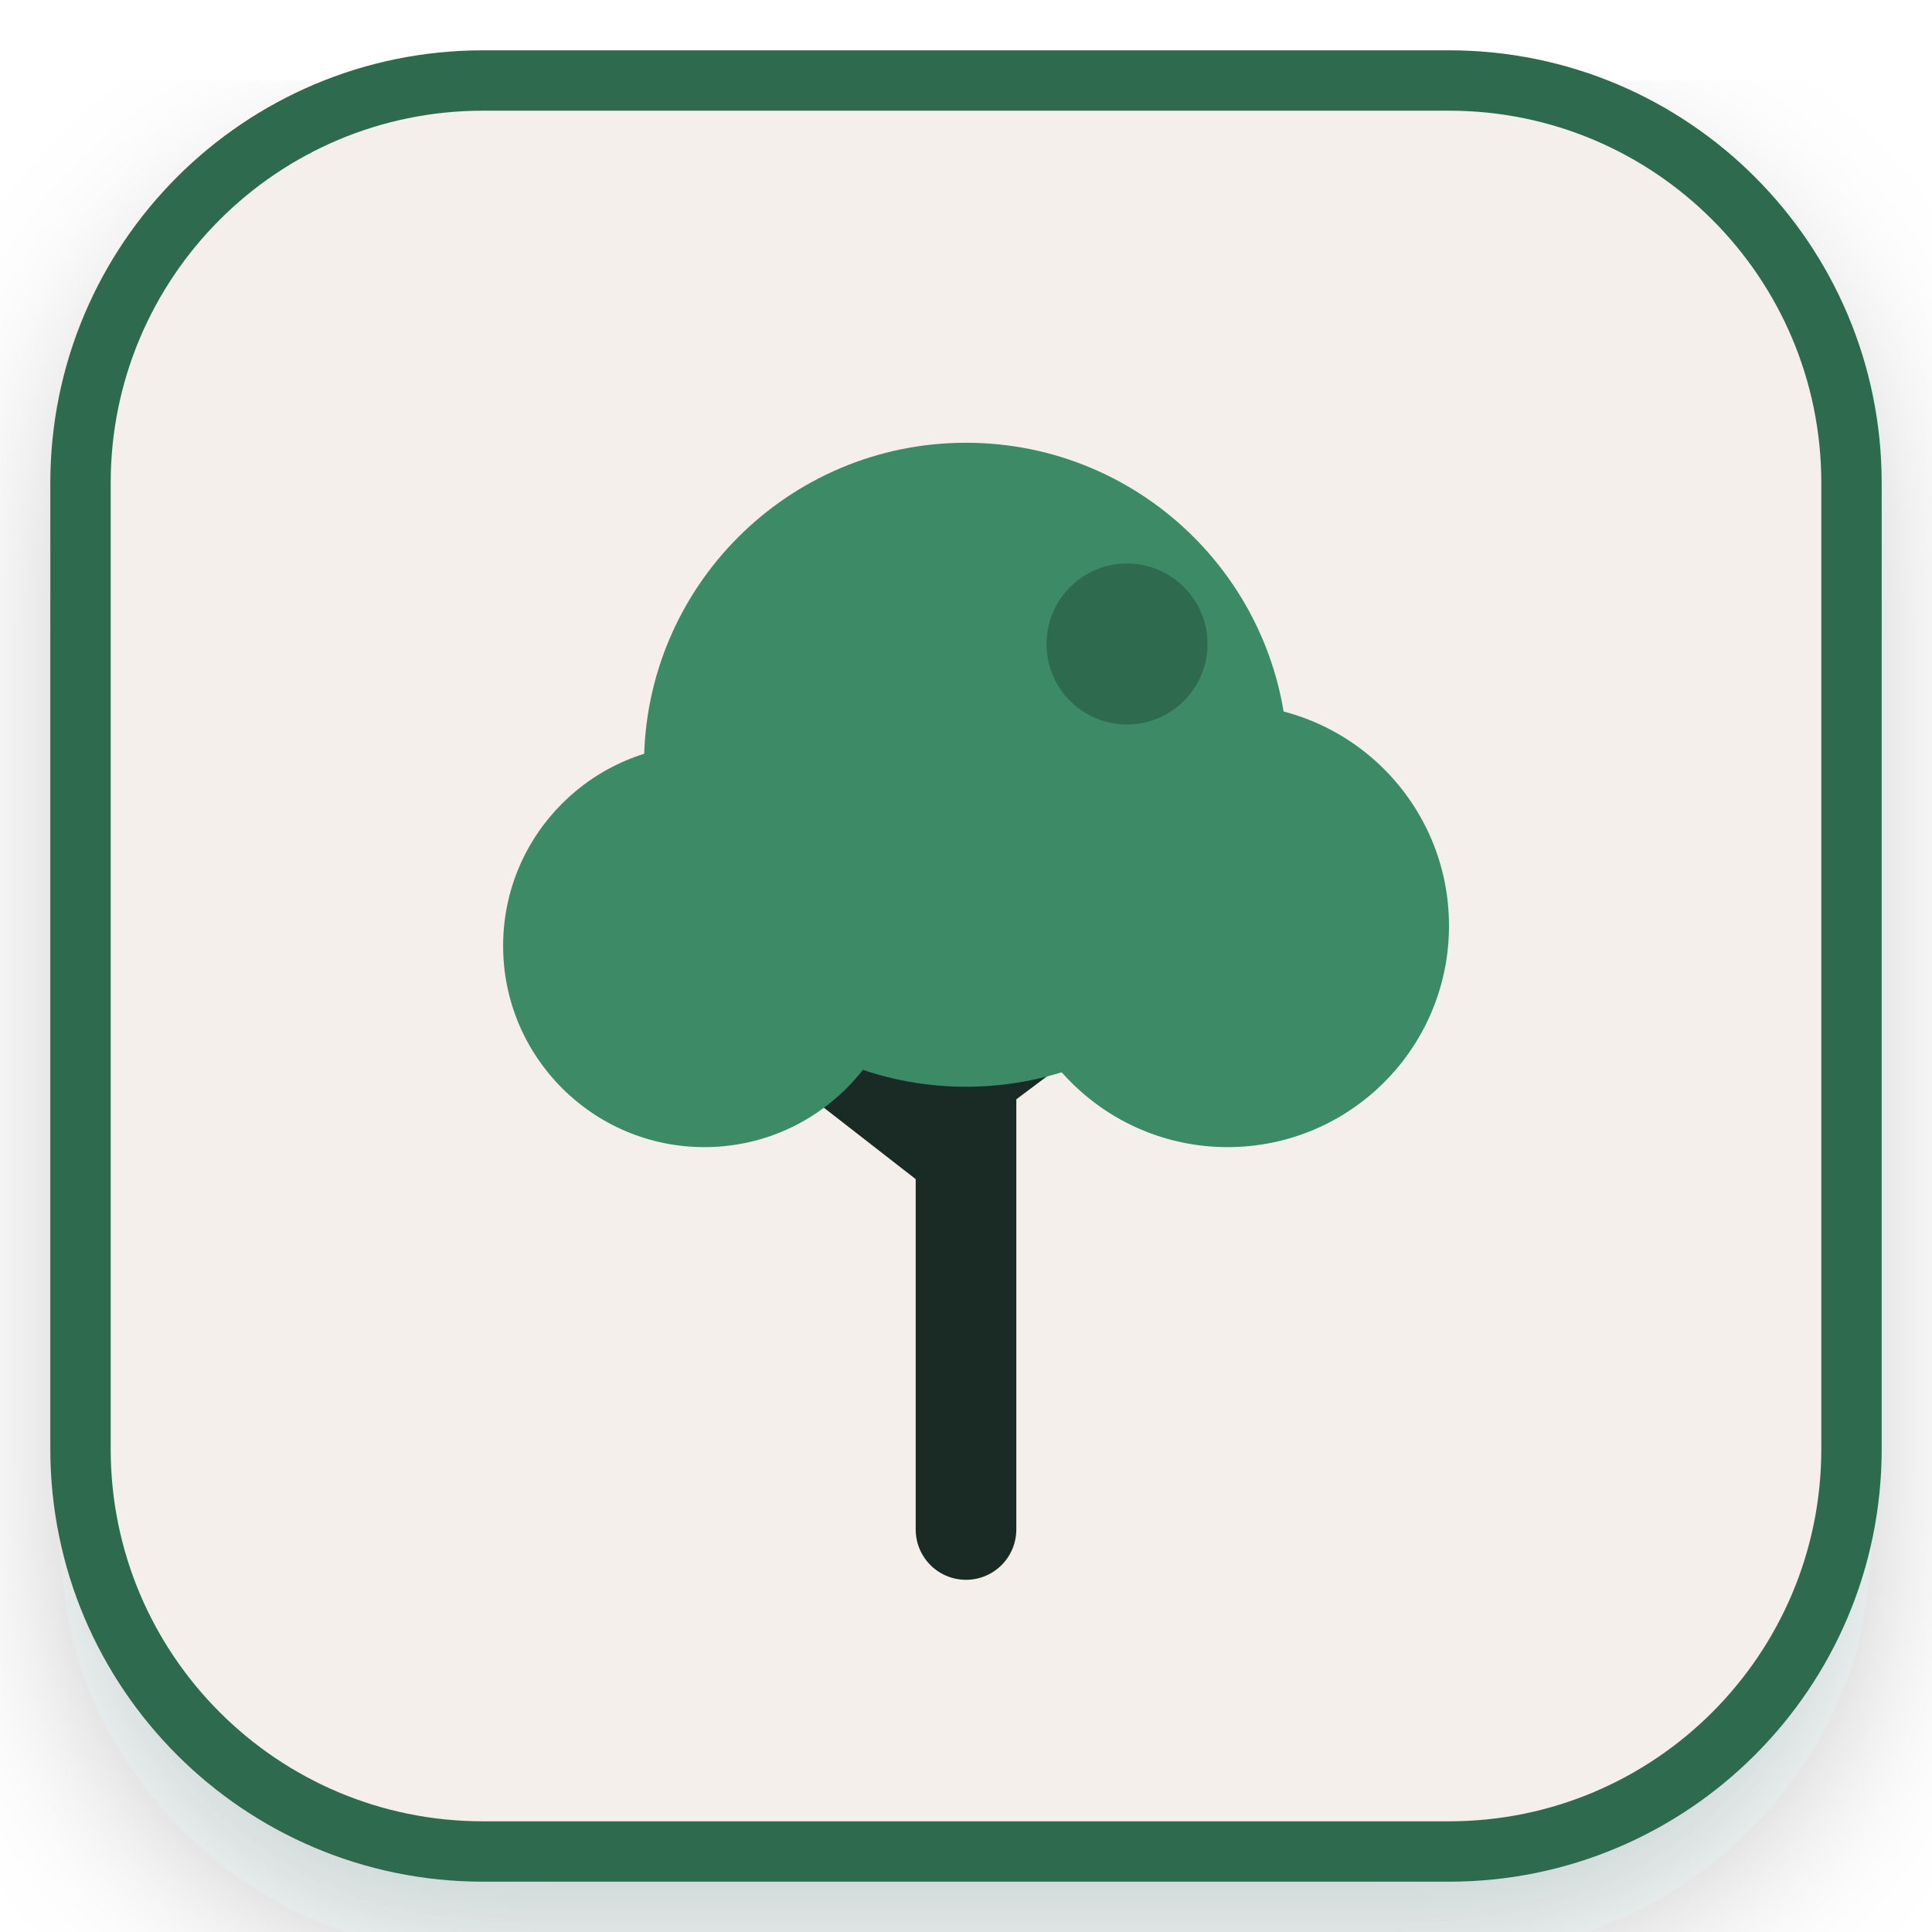
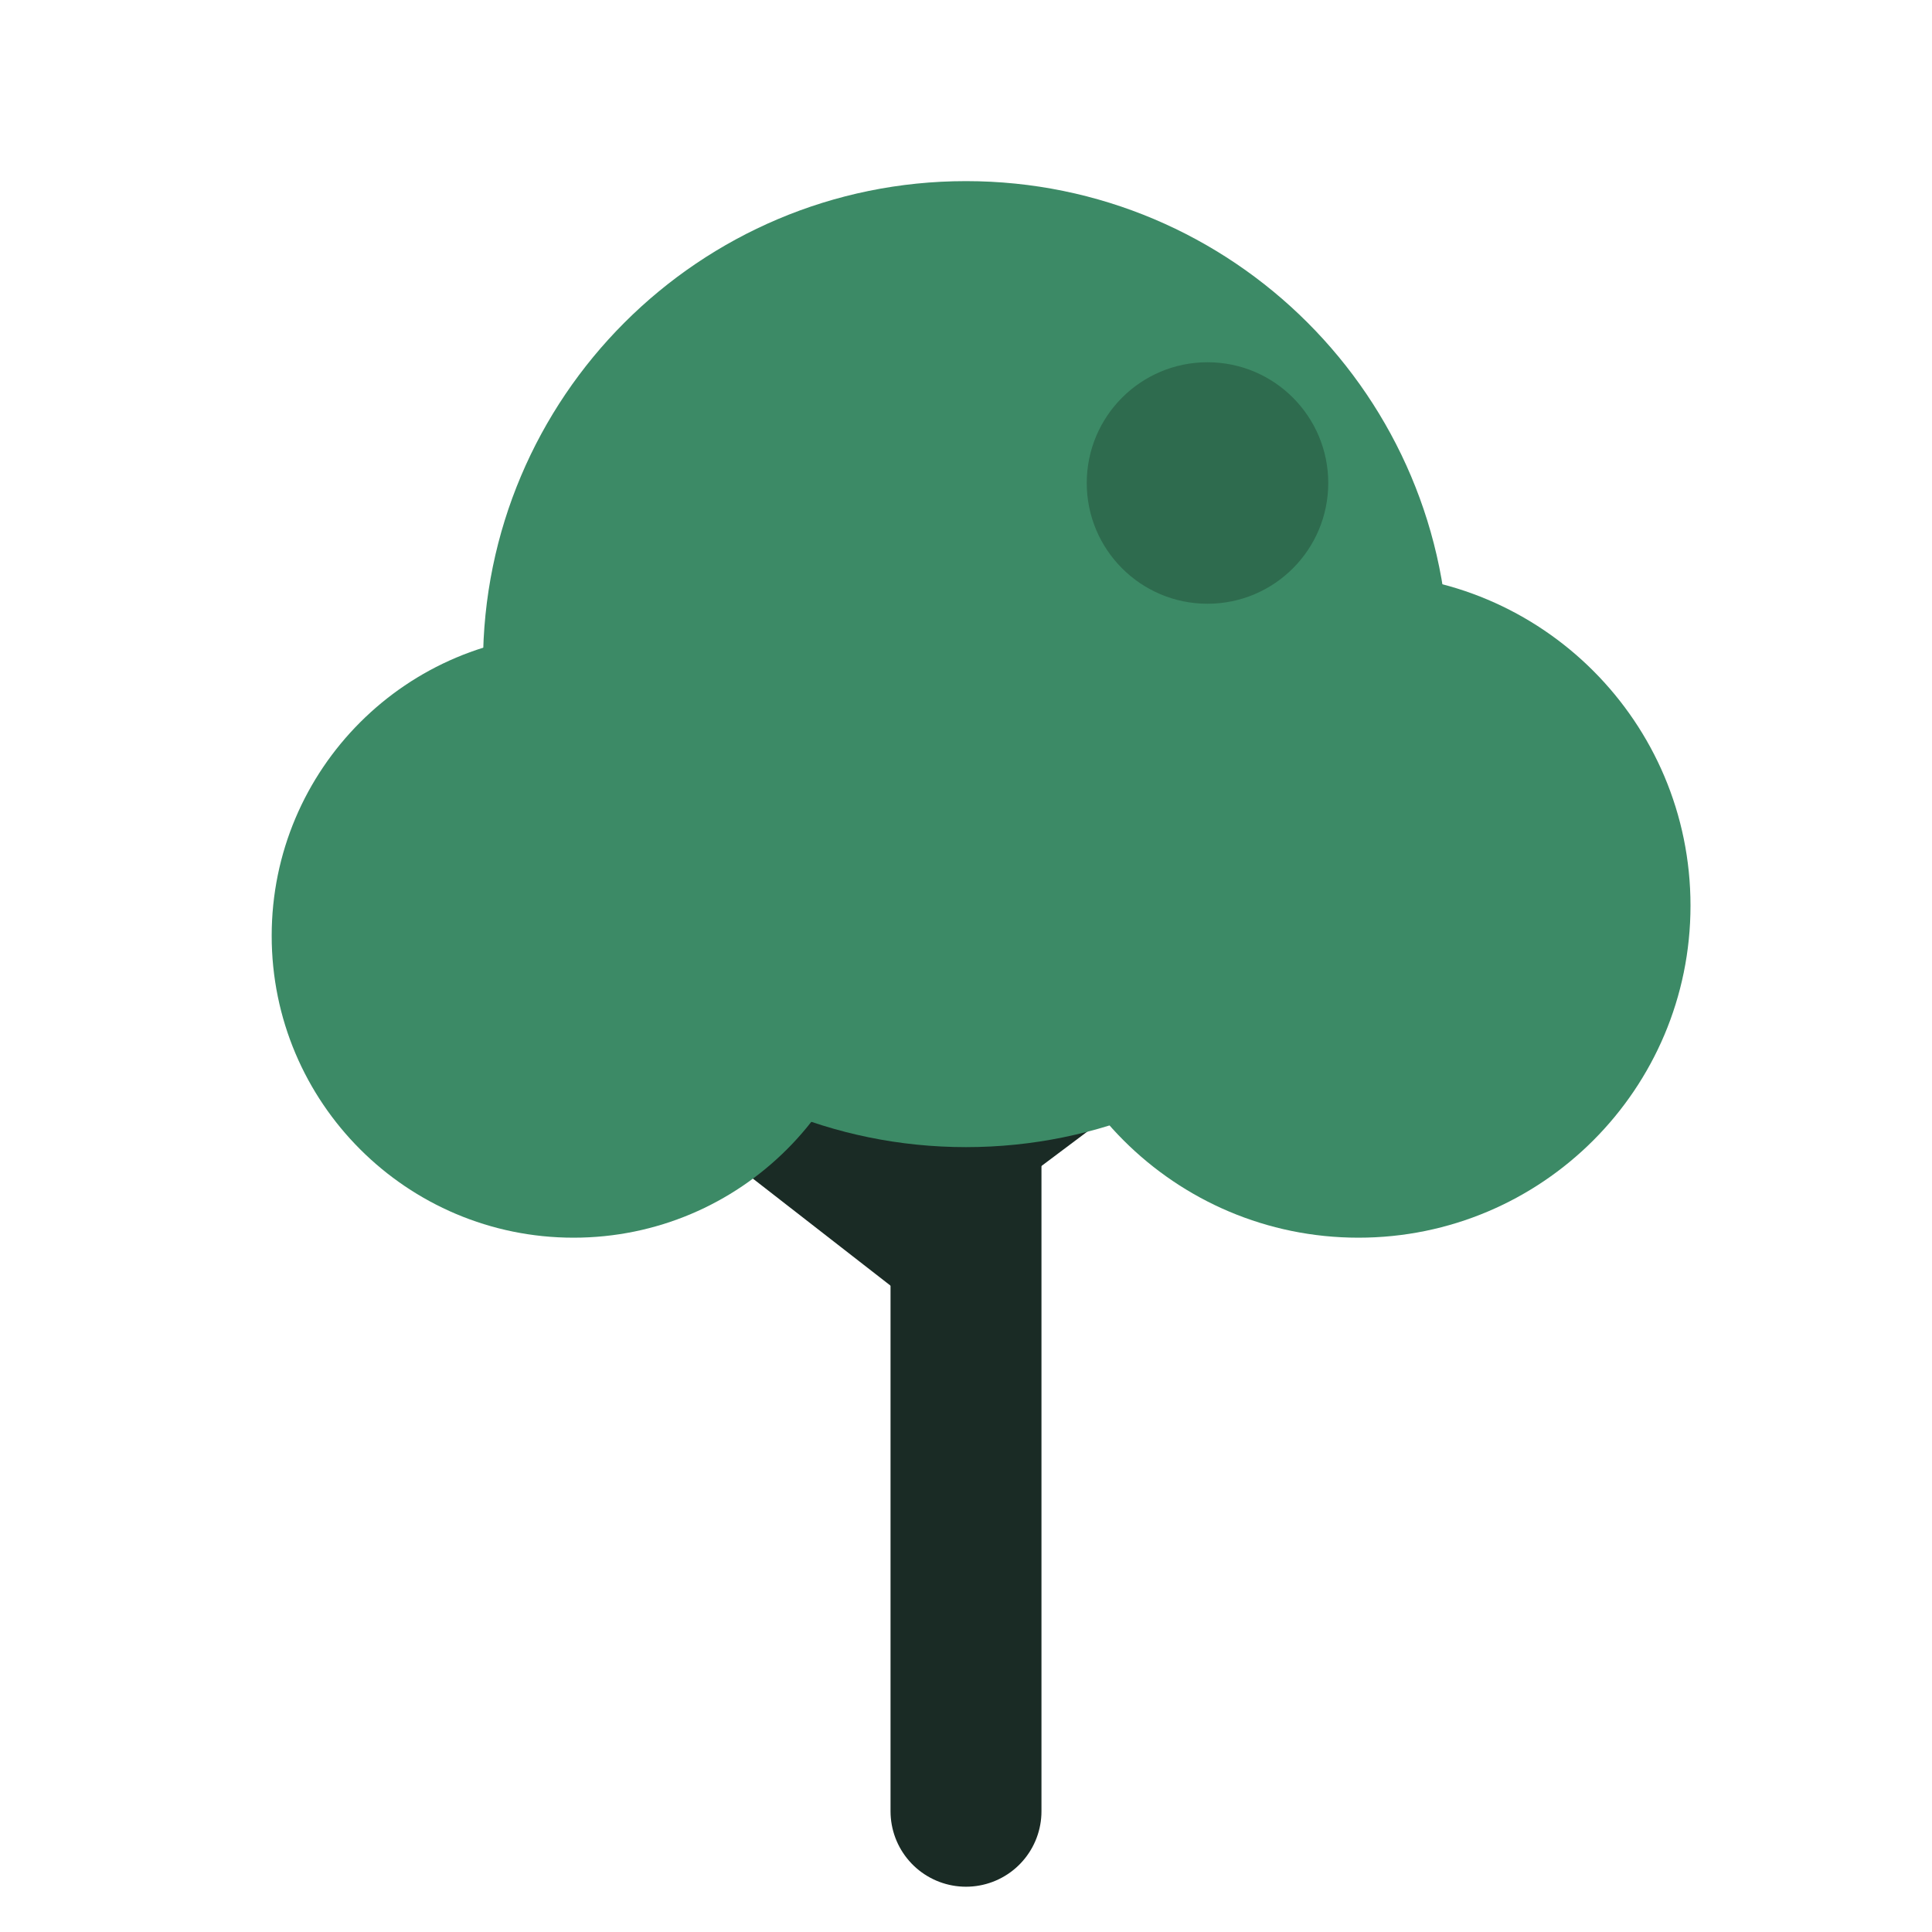
- <svg xmlns="http://www.w3.org/2000/svg" viewBox="0 0 48 48" width="120" height="120" fill="none">
-   <defs>
-     <filter id="card-shadow" x="-20%" y="-20%" width="140%" height="140%">
-       <feDropShadow dx="0" dy="2" stdDeviation="2" flood-color="#1A2B25" flood-opacity="0.2" />
-     </filter>
-   </defs>
-   <rect x="2" y="2" width="44" height="44" rx="10" fill="#F5EFEB" stroke="#2E6B4E" stroke-width="1.5" filter="url(#card-shadow)" />
-   <g transform="translate(8, 8)">
-     <path d="M16 30V17" stroke="#1A2B25" stroke-width="2.5" stroke-linecap="round" />
-     <path d="M16 21l-4.5-3.5M16 19l4-3" stroke="#1A2B25" stroke-width="2" stroke-linecap="round" />
-     <circle cx="16" cy="11" r="8" fill="#3C8A66" />
-     <circle cx="9.5" cy="15.5" r="5" fill="#3C8A66" />
-     <circle cx="22.5" cy="15" r="5.5" fill="#3C8A66" />
-     <circle cx="20" cy="8" r="2" fill="#2E6B4E" />
-   </g>
+ <svg xmlns="http://www.w3.org/2000/svg" viewBox="0 0 32 32" width="96" height="96" fill="none">
+   <path d="M16 30V17" stroke="#1A2B25" stroke-width="2.5" stroke-linecap="round" />
+   <path d="M16 21l-4.5-3.5M16 19l4-3" stroke="#1A2B25" stroke-width="2" stroke-linecap="round" />
+   <circle cx="16" cy="11" r="8" fill="#3C8A66" />
+   <circle cx="9.5" cy="15.5" r="5" fill="#3C8A66" />
+   <circle cx="22.5" cy="15" r="5.5" fill="#3C8A66" />
+   <circle cx="20" cy="8" r="2" fill="#2E6B4E" />
</svg>
